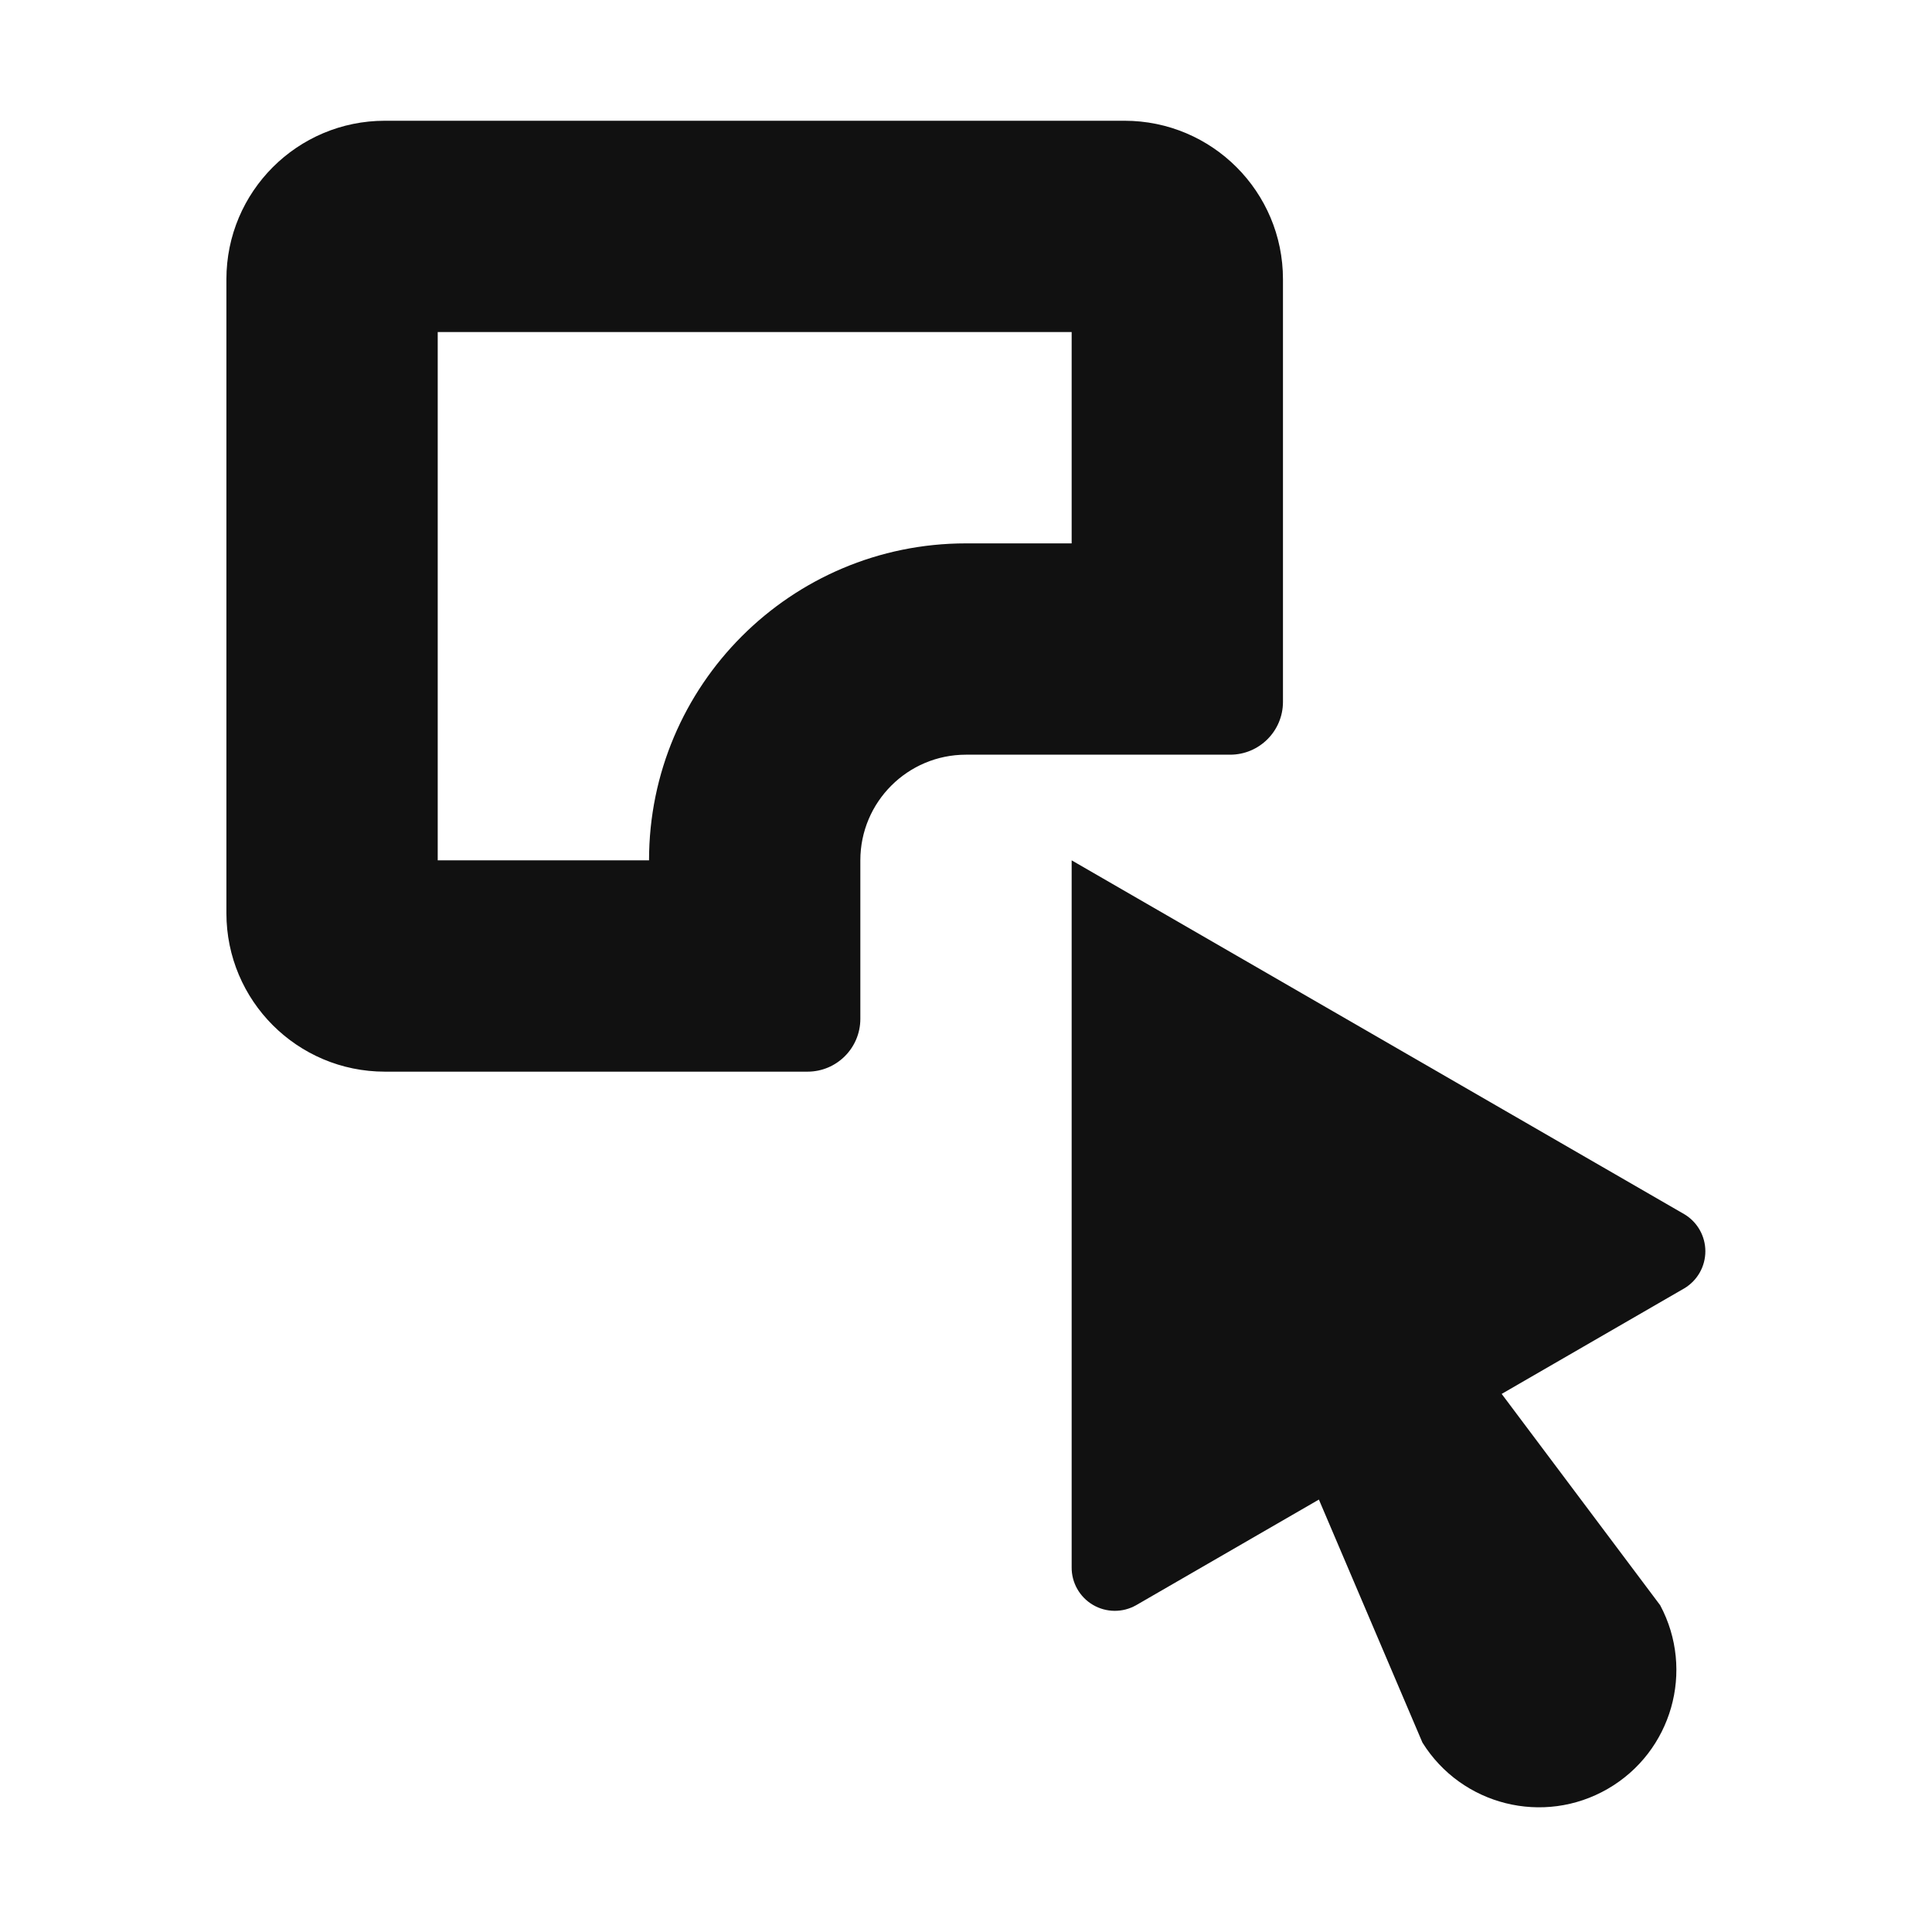
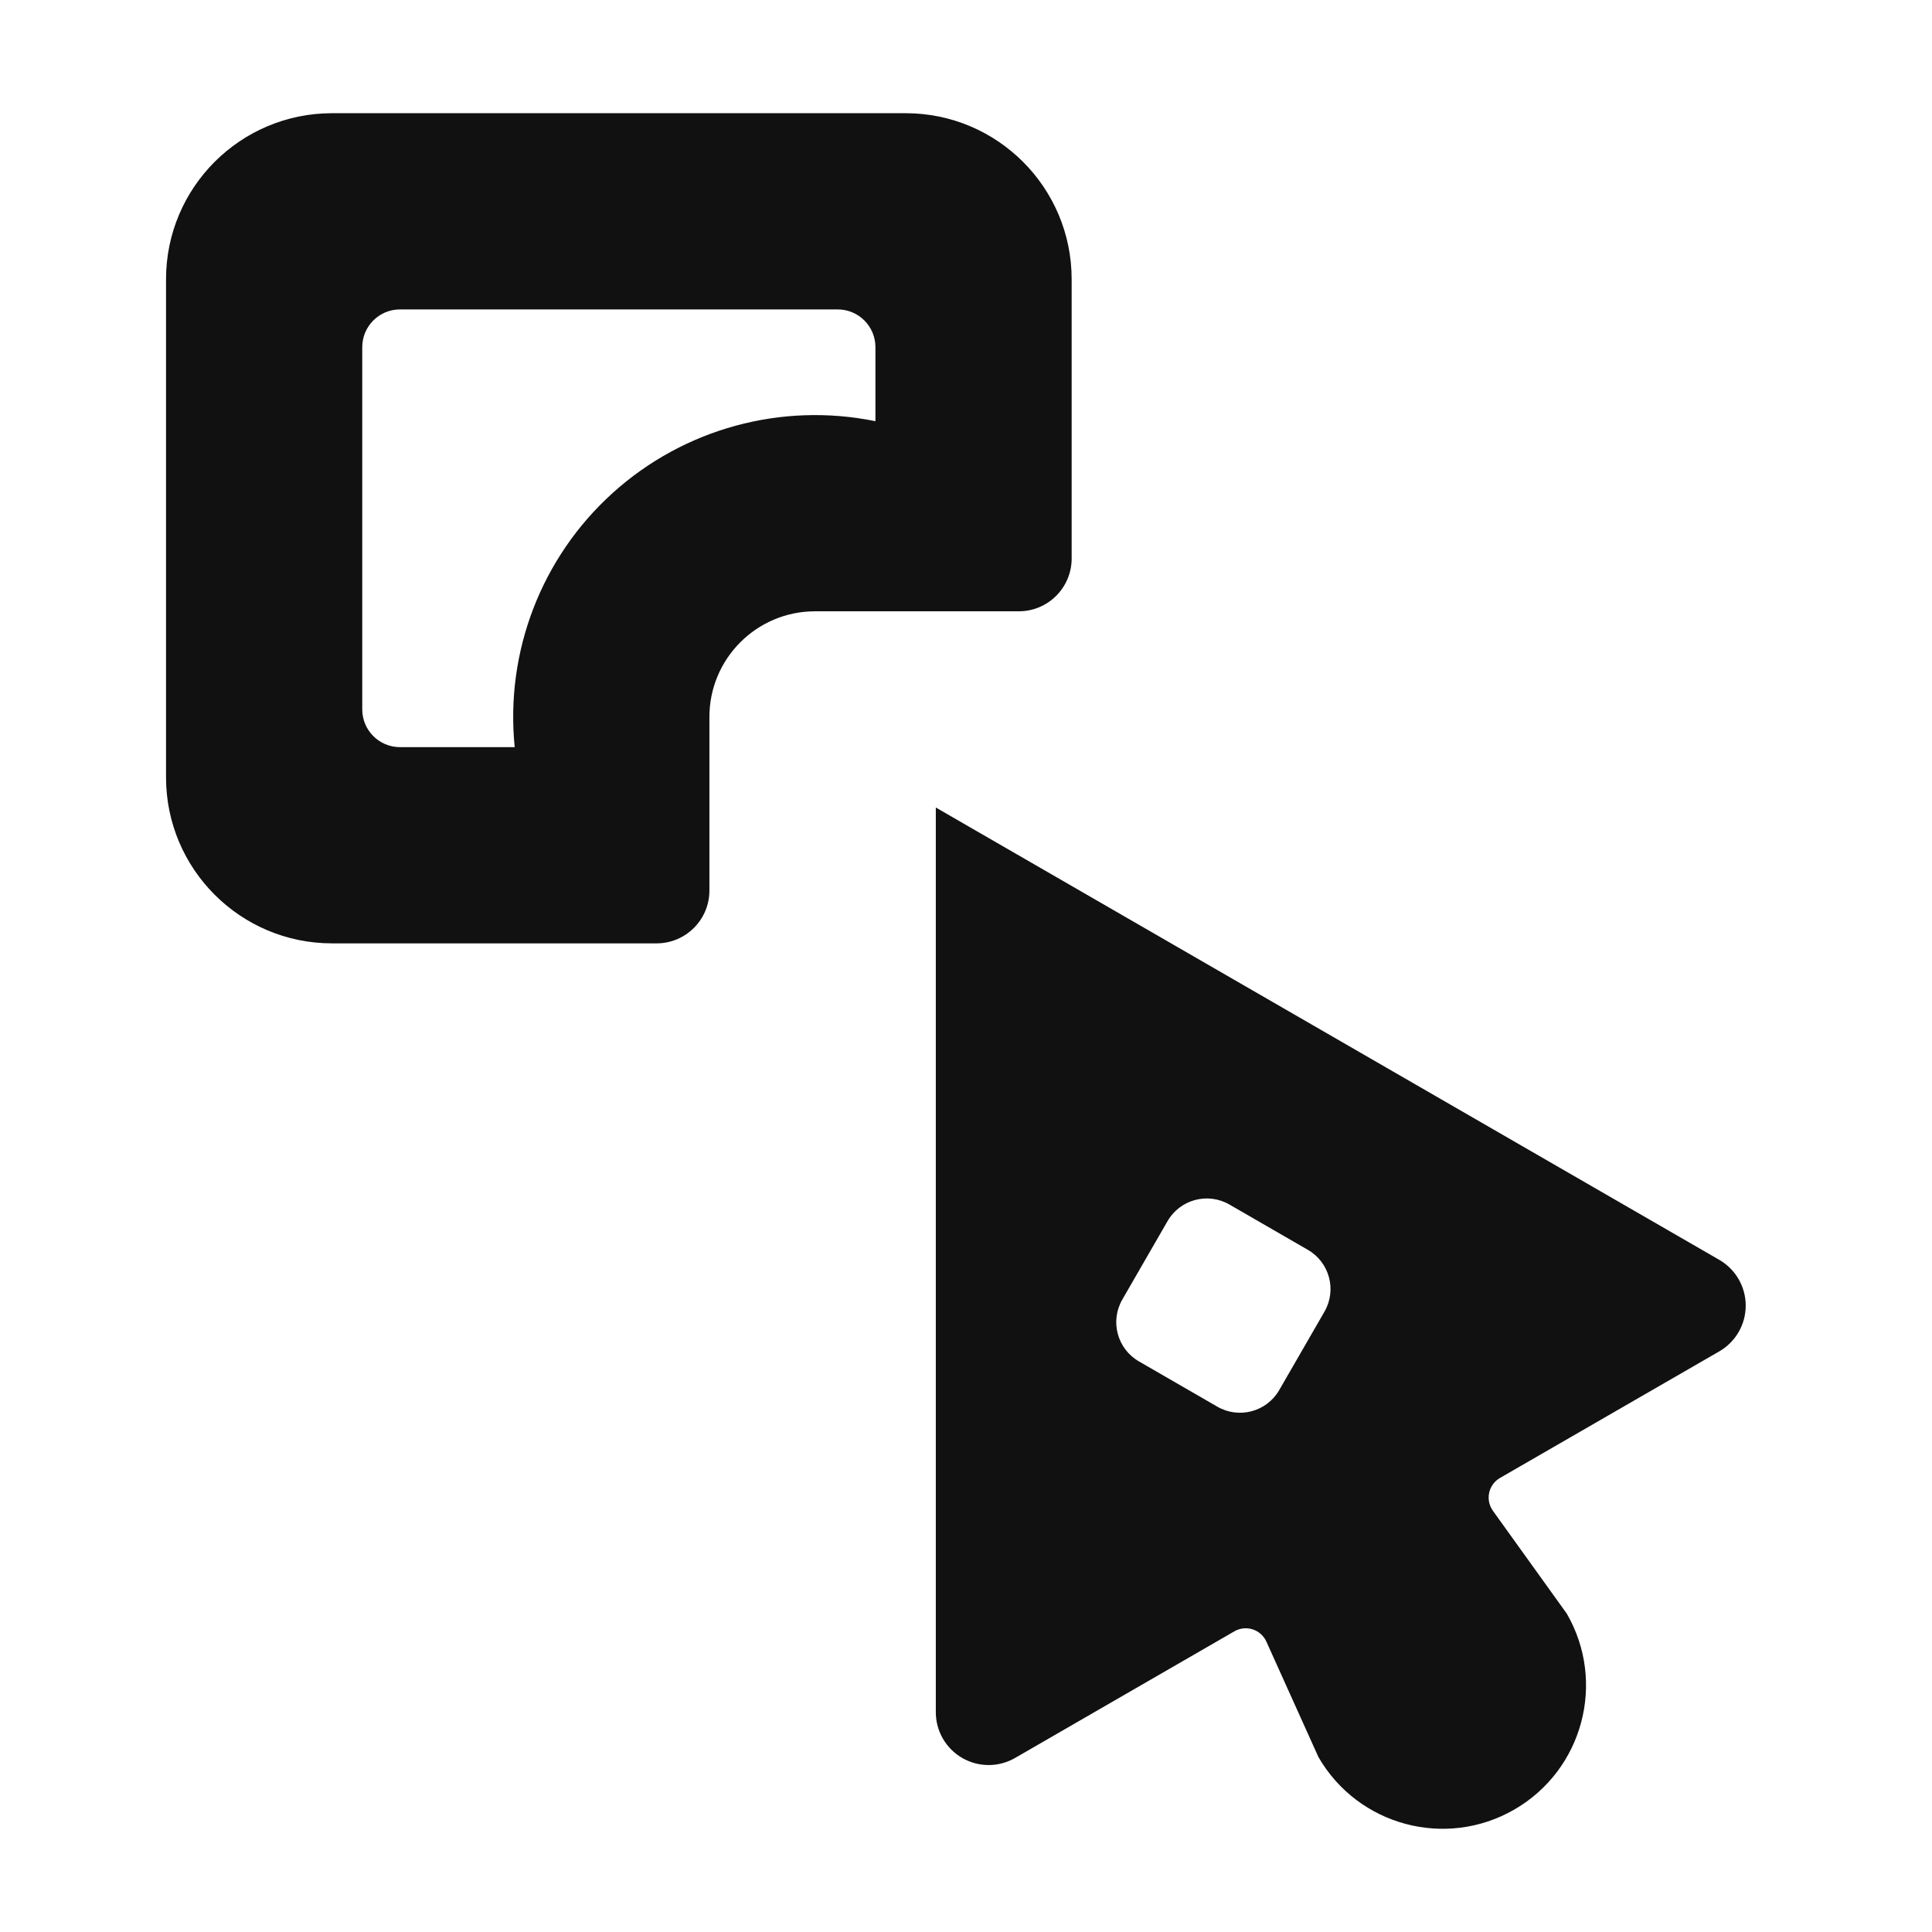
<svg xmlns="http://www.w3.org/2000/svg" viewBox="0 0 256 256" width="256" height="256" role="img" aria-labelledby="title">
-   <path fill="#111" fill-rule="evenodd" d="M51 16 H149 A21 21 0 0 1 170 37 V93 A7 7 0 0 1 163 100 H128 A14 14 0 0 0 114 114 V135 A7 7 0 0 1 107 142 H51 A21 21 0 0 1 30 121 V37 A21 21 0 0 1 51 16 ZM58 44 H142 V72 H128 A42 42 0 0 0 86 114 V114 H58 Z" />
-   <path fill="#111" fill-rule="evenodd" d="M142 114 L223.2 160.9 A5.72 5.72 0 0 1 223.2 170.7 L198.98 184.7 L219.98 212.7 A18.2 18.2 0 0 1 188.48 230.9 L174.76 198.7 L150.54 212.7 A5.72 5.72 0 0 1 142 207.66 Z" />
+   <path fill="#111" fill-rule="evenodd" d="M22 37 A22 22 0 0 1 44 15 L120 15 A22 22 0 0 1 142 37 L142 74 A7 7 0 0 1 135 81 L108 81 A14 14 0 0 0 94 95 L94 118 A7 7 0 0 1 87 125 L44 125 A22 22 0 0 1 22 103 Z M53 41 L111 41 A5 5 0 0 1 116 46 L116 55.81 A40 40 0 0 0 68.2 99 L53 99 A5 5 0 0 1 48 94 L48 46 A5 5 0 0 1 53 41 Z" />
+   <path fill="#111" fill-rule="evenodd" d="M124 107 L227.82 166.94 A7 7 0 0 1 227.82 179.06 L198.75 195.84 A3 3 0 0 0 197.82 200.19 L207.61 213.82 A19 19 0 0 1 174.7 232.82 L167.8 217.52 A3 3 0 0 0 163.56 216.16 L134.5 232.94 A7 7 0 0 1 124 226.88 Z M154.71 161.8 A6 6 0 0 1 162.91 159.61 L173.3 165.61 A6 6 0 0 1 175.5 173.8 L169.5 184.2 A6 6 0 0 1 161.3 186.39 L150.91 180.39 A6 6 0 0 1 148.71 172.2 Z" />
</svg>
